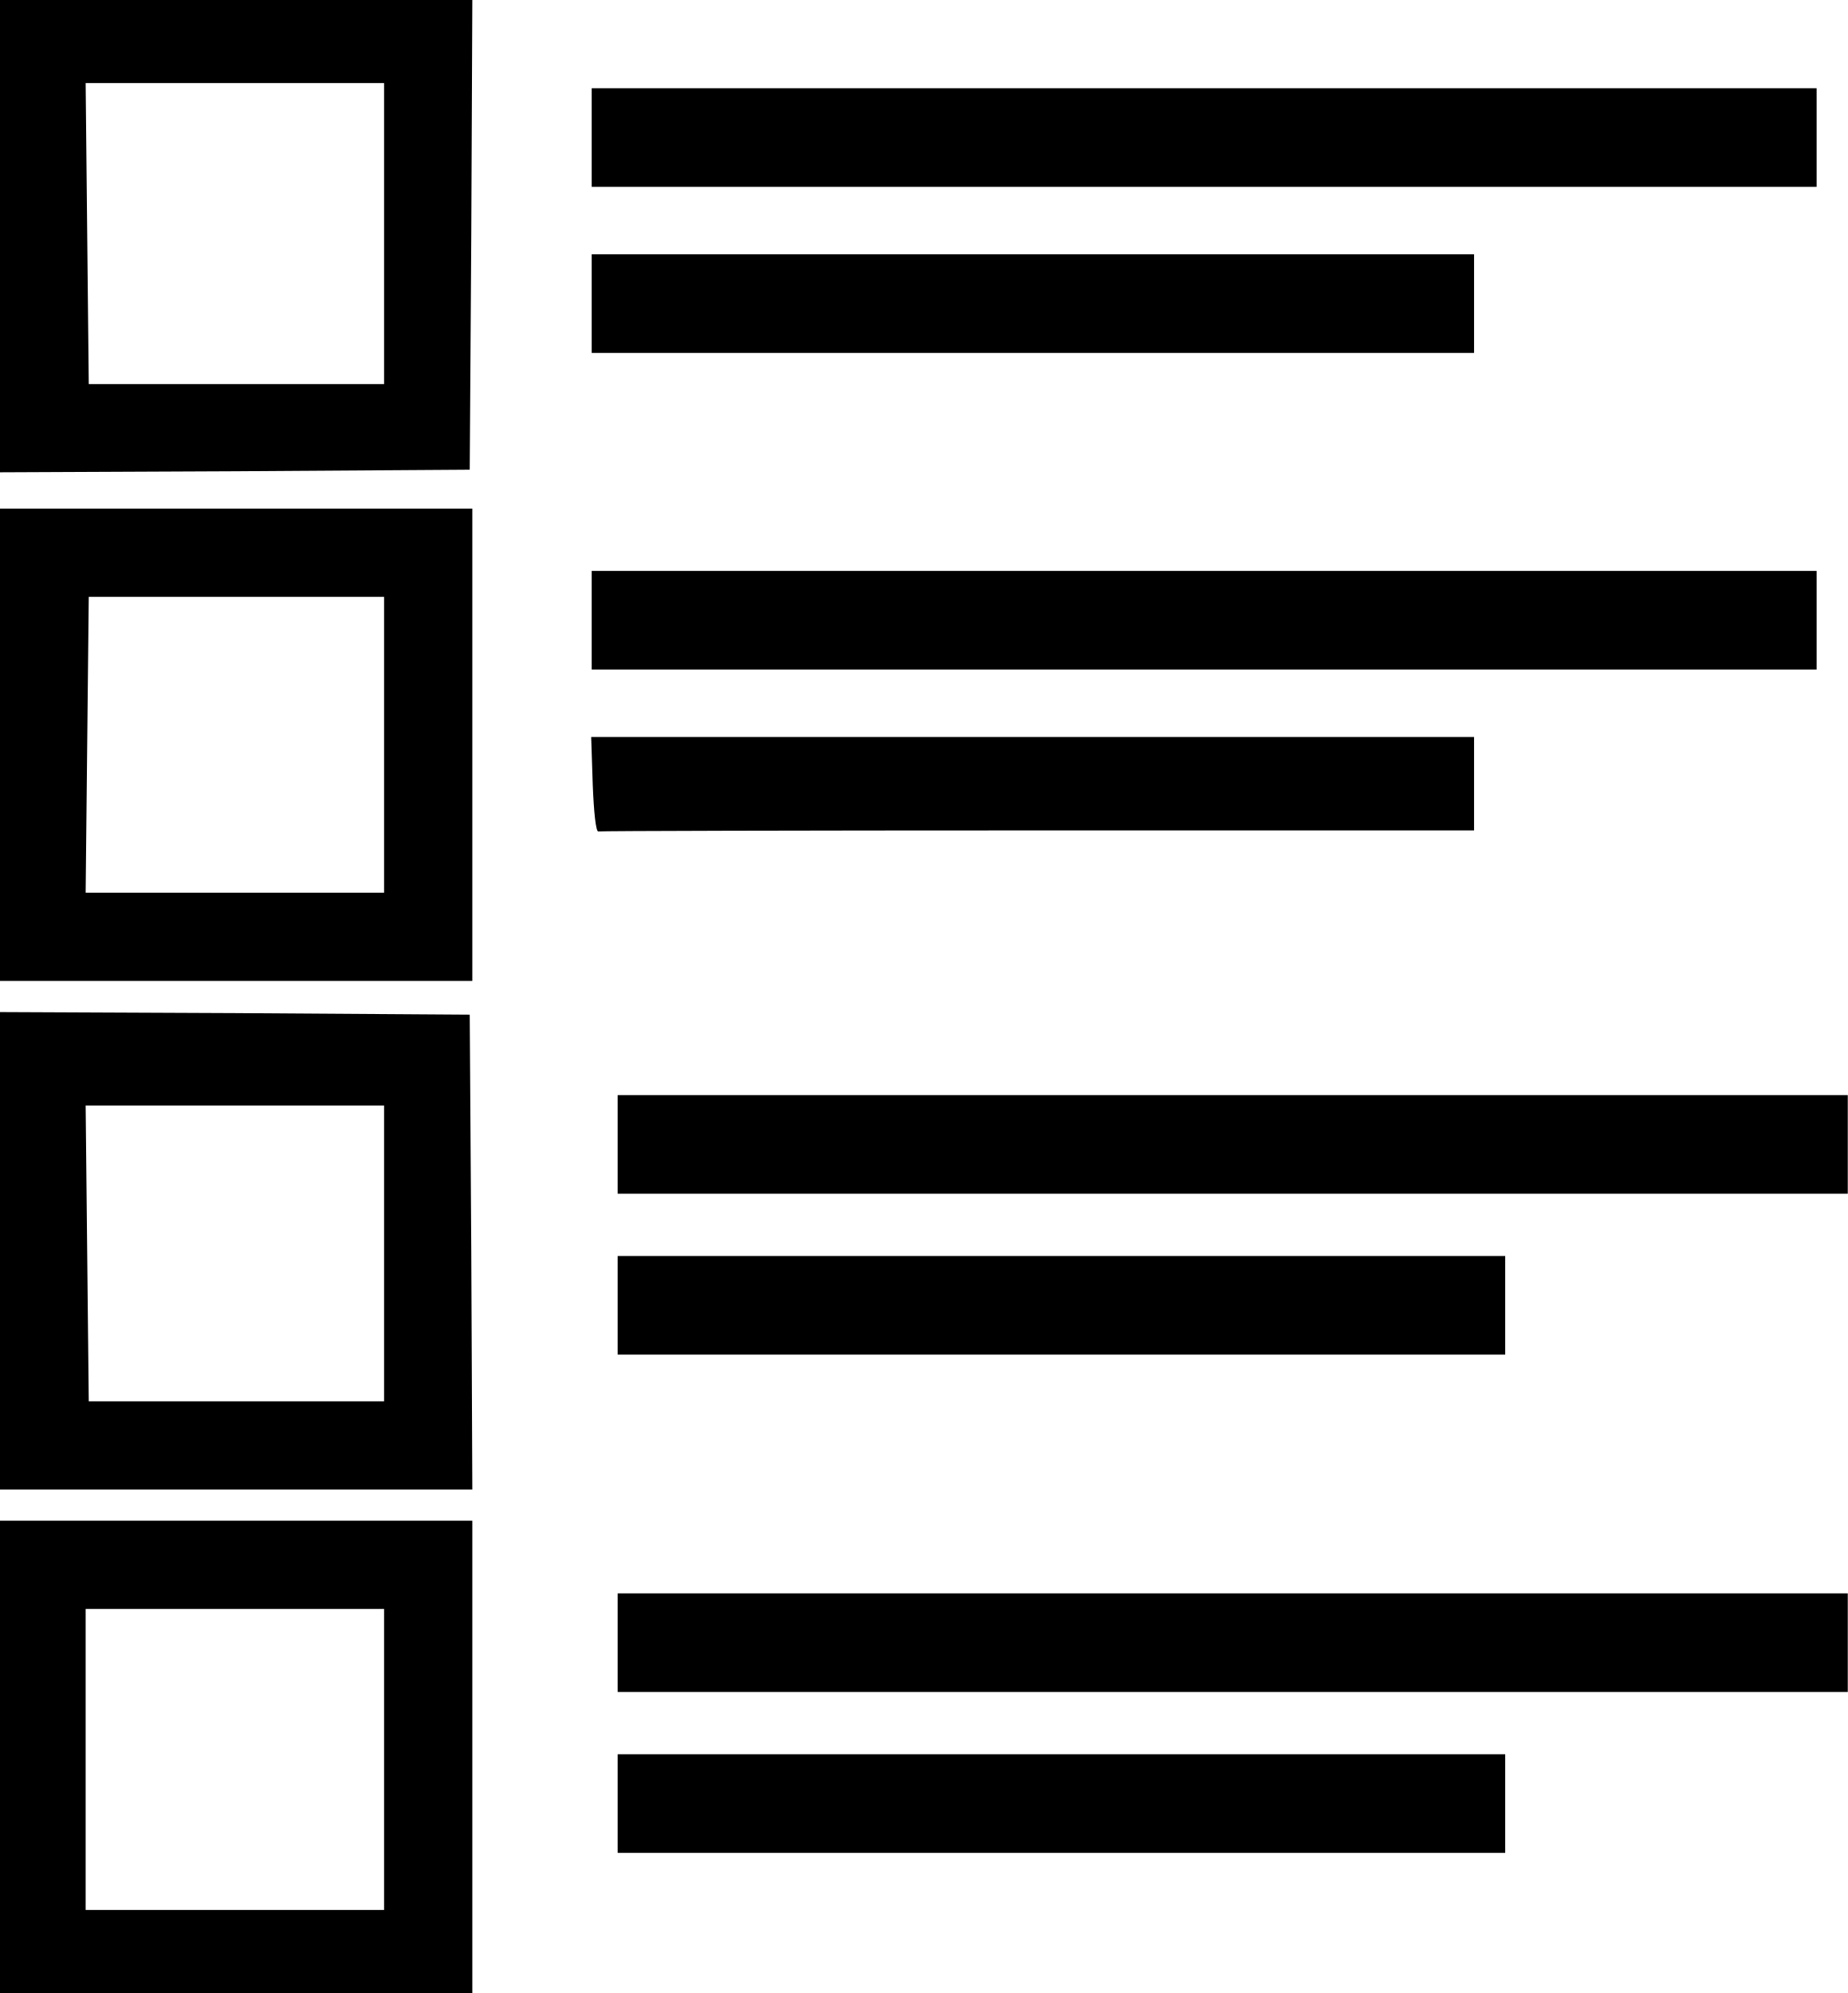
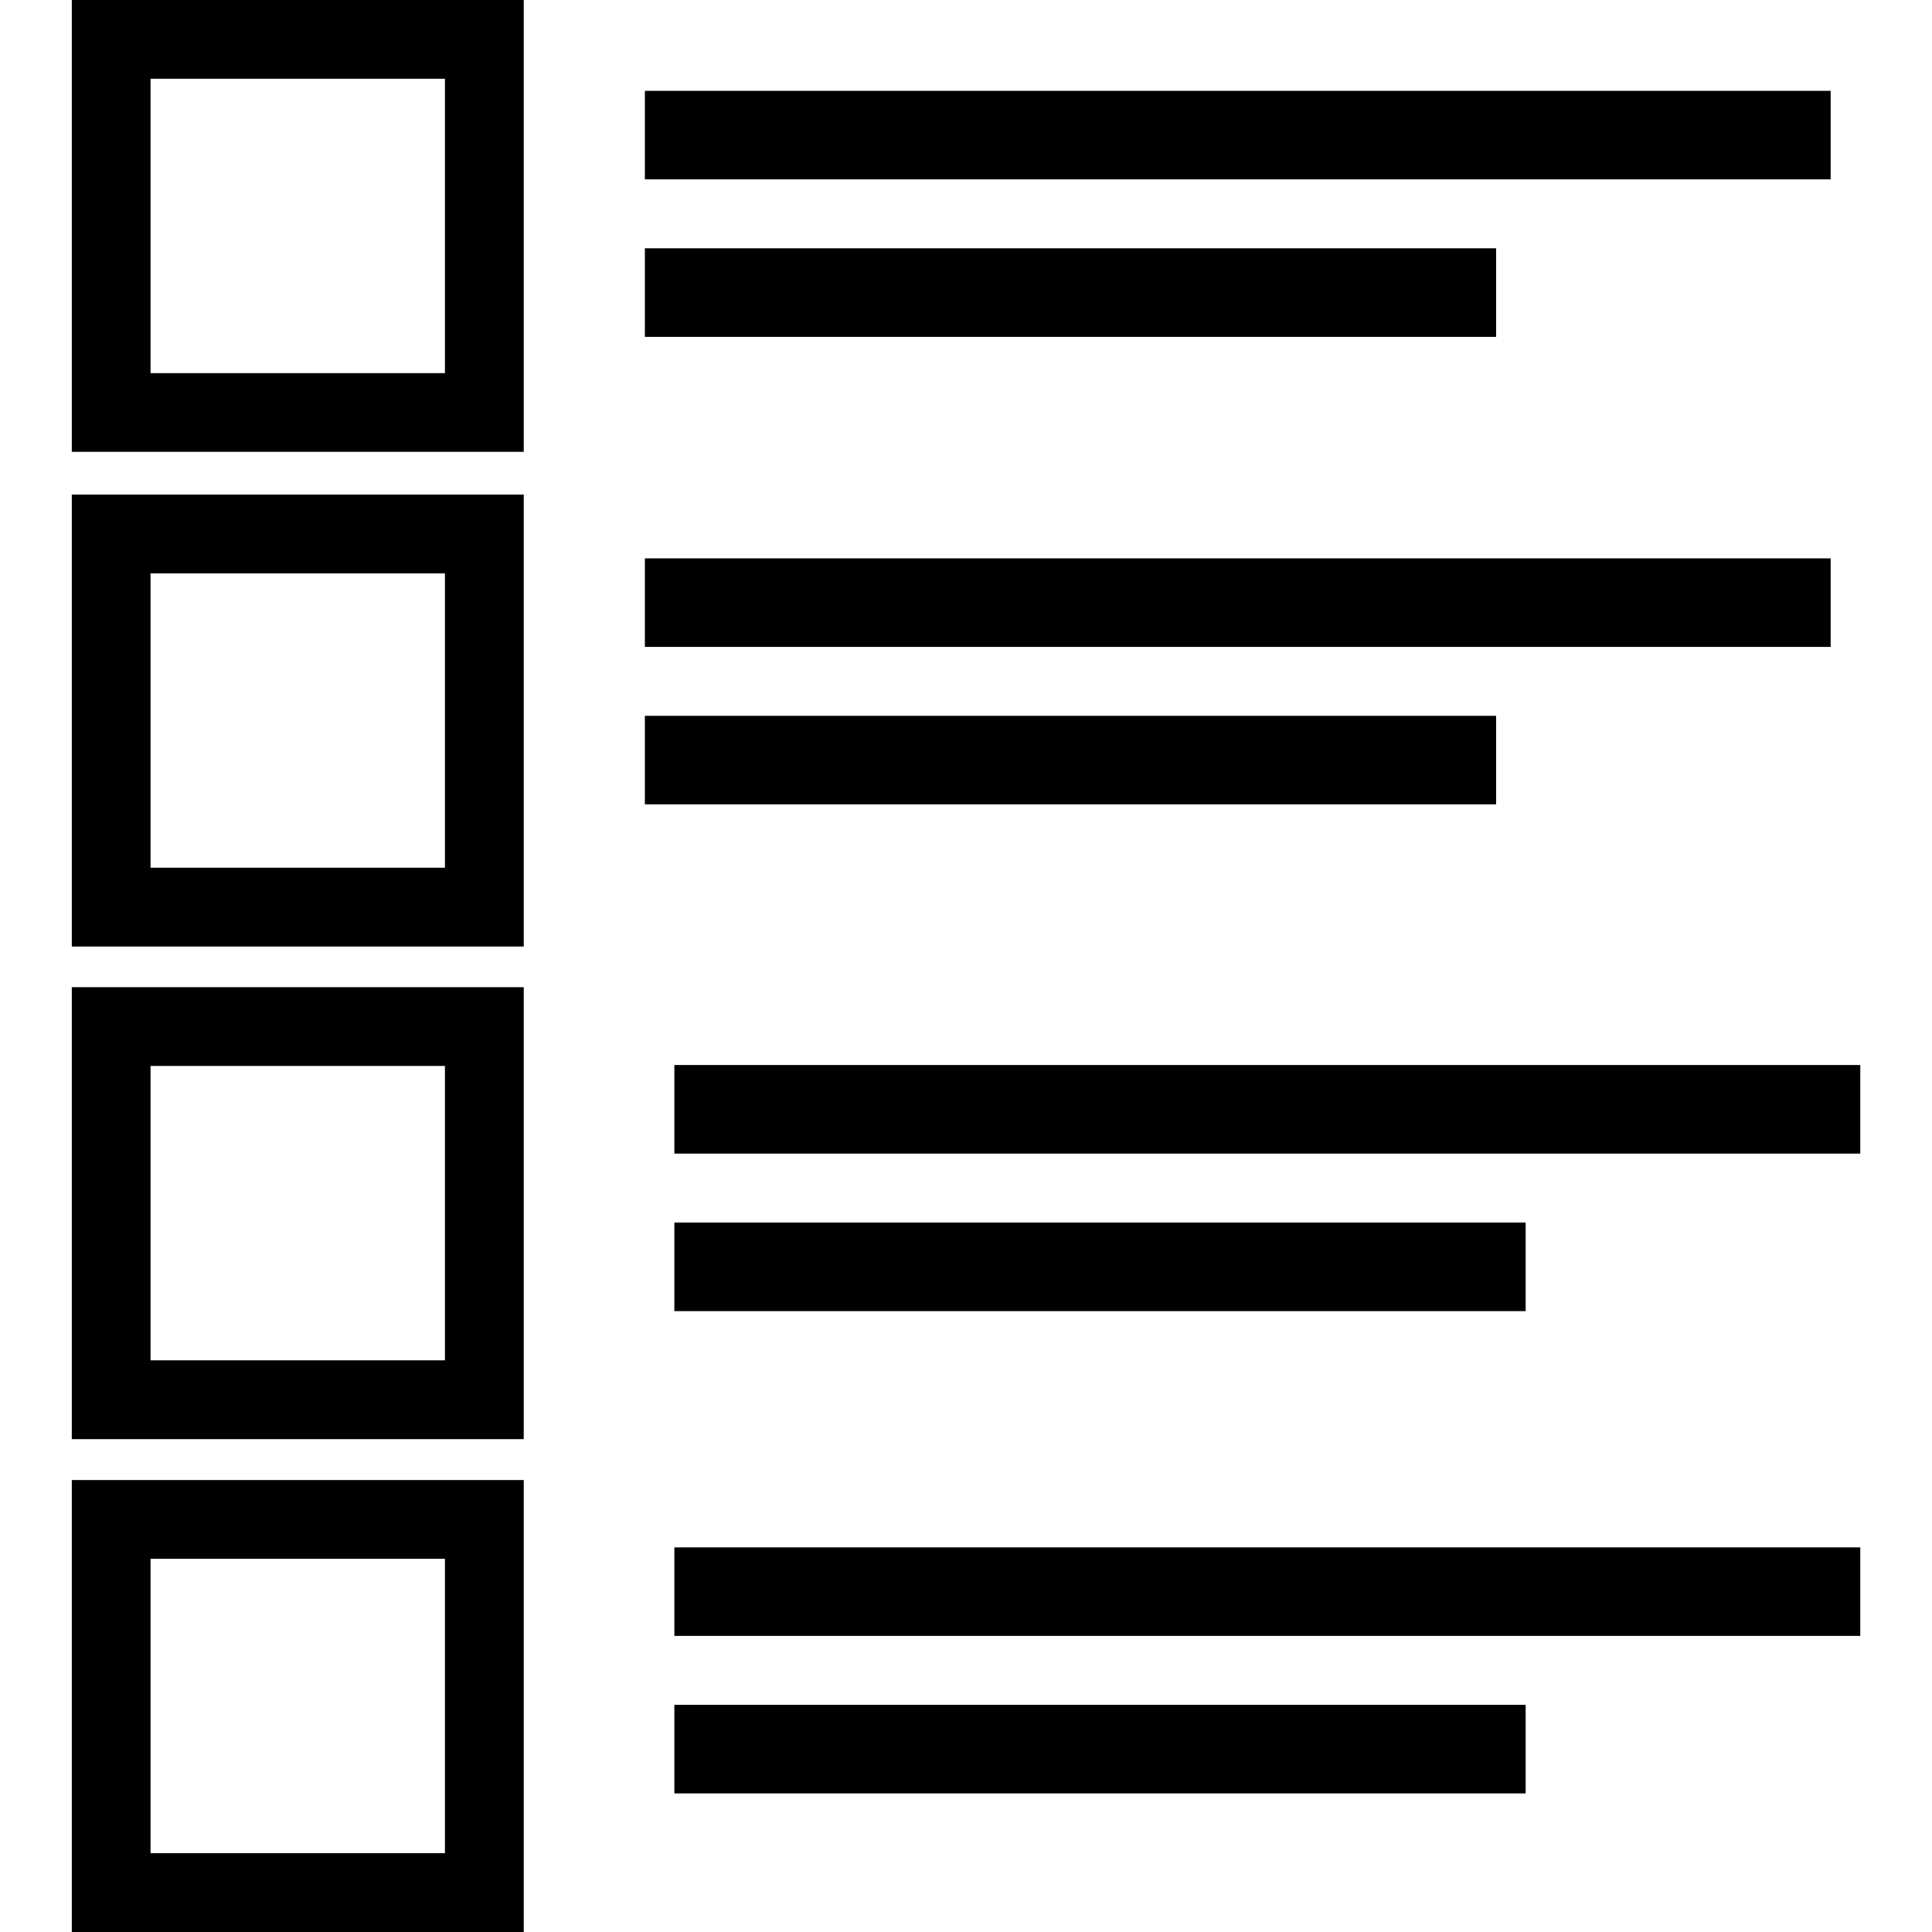
- <svg xmlns="http://www.w3.org/2000/svg" version="1.0" width="356pt" height="384pt" viewBox="0 0 356 384" preserveAspectRatio="xMidYMid meet">
-   <g transform="translate(0,384) scale(0.1,-0.1)" fill="#000000" stroke="none">
-     <path d="M0 3385 l0 -455 453 2 452 3 3 453 2 452 -455 0 -455 0 0 -455z m740 5 l0 -290 -285 0 -284 0 -3 290 -3 290 288 0 287 0 0 -290z" />
-     <path d="M1140 3575 l0 -95 1180 0 1180 0 0 95 0 95 -1180 0 -1180 0 0 -95z" />
-     <path d="M1140 3255 l0 -95 850 0 850 0 0 95 0 95 -850 0 -850 0 0 -95z" />
-     <path d="M0 2405 l0 -455 455 0 455 0 0 455 0 455 -455 0 -455 0 0 -455z m740 0 l0 -285 -287 0 -288 0 3 285 3 285 284 0 285 0 0 -285z" />
-     <path d="M1140 2645 l0 -95 1180 0 1180 0 0 95 0 95 -1180 0 -1180 0 0 -95z" />
-     <path d="M1142 2328 c2 -51 6 -92 11 -90 4 1 385 2 847 2 l840 0 0 90 0 90 -850 0 -851 0 3 -92z" />
-     <path d="M0 1430 l0 -460 455 0 455 0 -2 458 -3 457 -452 3 -453 2 0 -460z m740 -5 l0 -285 -285 0 -284 0 -3 285 -3 285 288 0 287 0 0 -285z" />
-     <path d="M1190 1635 l0 -95 1185 0 1185 0 0 95 0 95 -1185 0 -1185 0 0 -95z" />
-     <path d="M1190 1325 l0 -95 855 0 855 0 0 95 0 95 -855 0 -855 0 0 -95z" />
-     <path d="M0 455 l0 -455 455 0 455 0 0 455 0 455 -455 0 -455 0 0 -455z m740 -5 l0 -290 -287 0 -288 0 0 290 0 290 288 0 287 0 0 -290z" />
-     <path d="M1190 675 l0 -95 1185 0 1185 0 0 95 0 95 -1185 0 -1185 0 0 -95z" />
-     <path d="M1190 365 l0 -95 855 0 855 0 0 95 0 95 -855 0 -855 0 0 -95z" />
+ <svg xmlns="http://www.w3.org/2000/svg" version="1.1" id="Capa_1" x="0px" y="0px" width="31.646px" height="31.646px" viewBox="0 0 31.646 31.646" style="enable-background:new 0 0 31.646 31.646;" xml:space="preserve">
+   <g>
+     <g>
+       <path d="M1.176,7.401h7.403V0H1.176V7.401z M2.466,1.29h4.822v4.822H2.466V1.29z" />
+       <path d="M1.176,15.504h7.403V8.101H1.176V15.504z M2.466,9.392h4.822v4.821H2.466V9.392z" />
+       <path d="M1.176,23.573h7.403V16.17H1.176V23.573z M2.466,17.46h4.822v4.822H2.466V17.46z" />
+       <path d="M1.176,31.646h7.403v-7.403H1.176V31.646z M2.466,25.533h4.822v4.822H2.466V25.533z" />
+       <rect x="10.563" y="1.488" width="19.423" height="1.45" />
+       <rect x="10.563" y="4.067" width="13.943" height="1.451" />
+       <rect x="10.563" y="9.146" width="19.423" height="1.45" />
+       <rect x="10.563" y="11.725" width="13.943" height="1.45" />
+       <rect x="11.046" y="17.445" width="19.425" height="1.451" />
+       <rect x="11.046" y="20.025" width="13.944" height="1.451" />
+       <rect x="11.046" y="25.346" width="19.425" height="1.45" />
+       <rect x="11.046" y="27.925" width="13.944" height="1.451" />
+     </g>
  </g>
+   <g>
+ </g>
+   <g>
+ </g>
+   <g>
+ </g>
+   <g>
+ </g>
+   <g>
+ </g>
+   <g>
+ </g>
+   <g>
+ </g>
+   <g>
+ </g>
+   <g>
+ </g>
+   <g>
+ </g>
+   <g>
+ </g>
+   <g>
+ </g>
+   <g>
+ </g>
+   <g>
+ </g>
+   <g>
+ </g>
</svg>
